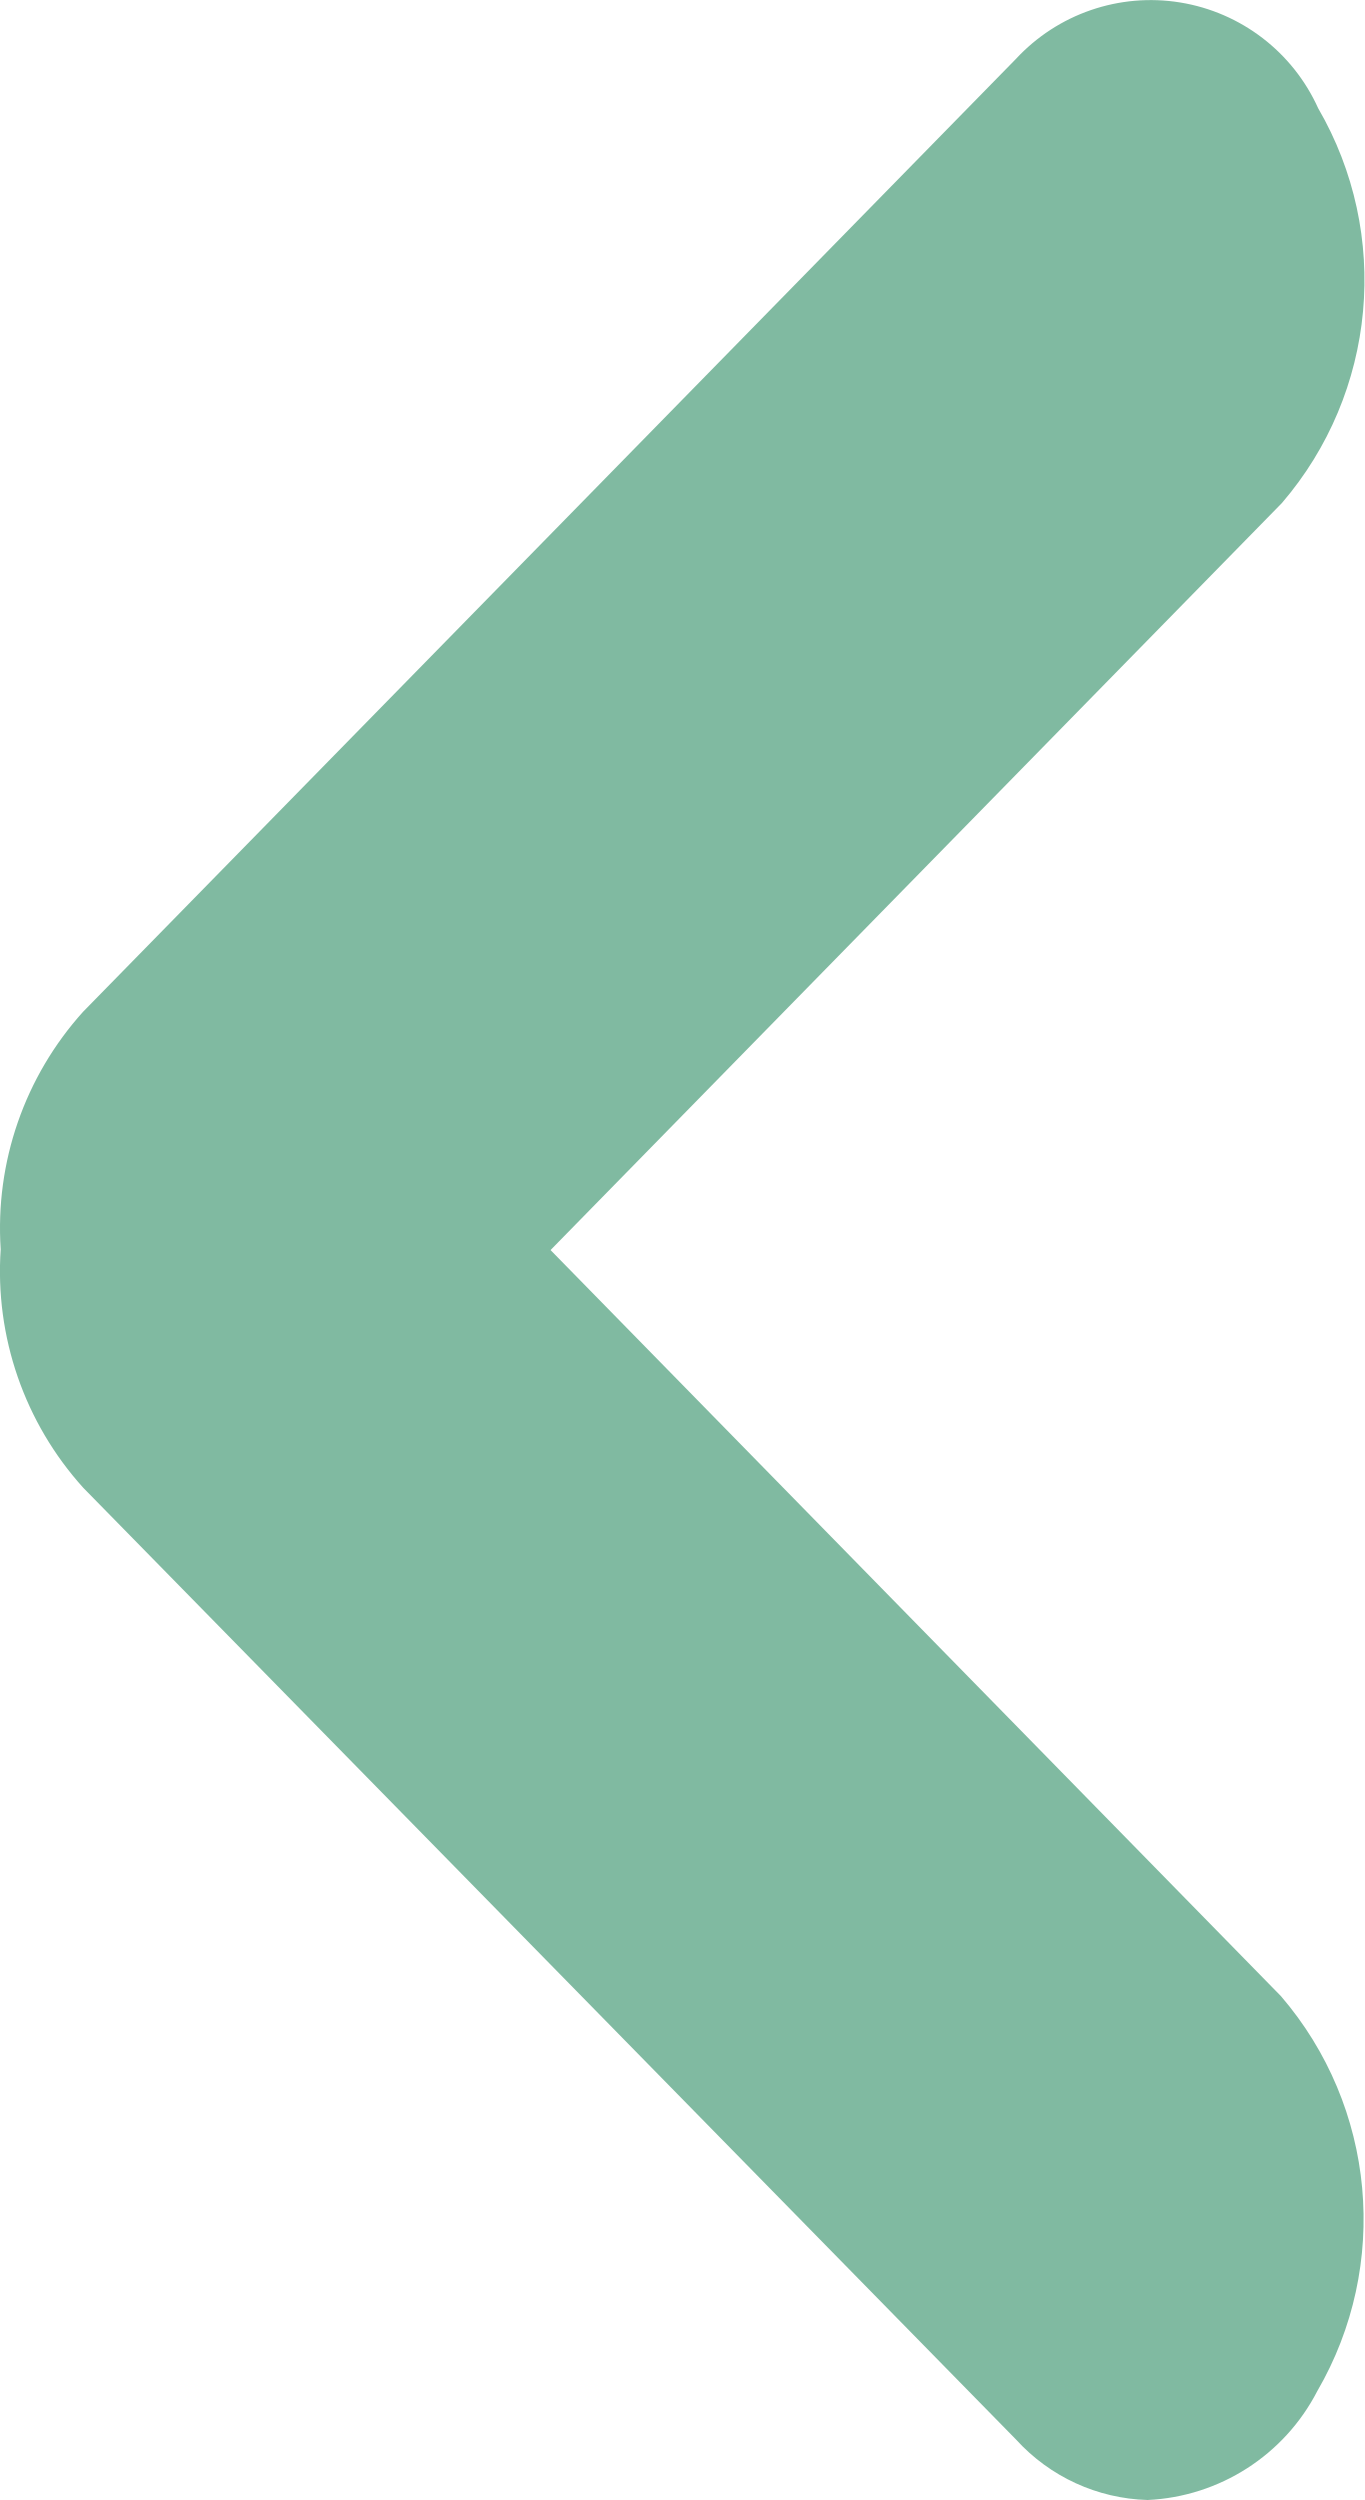
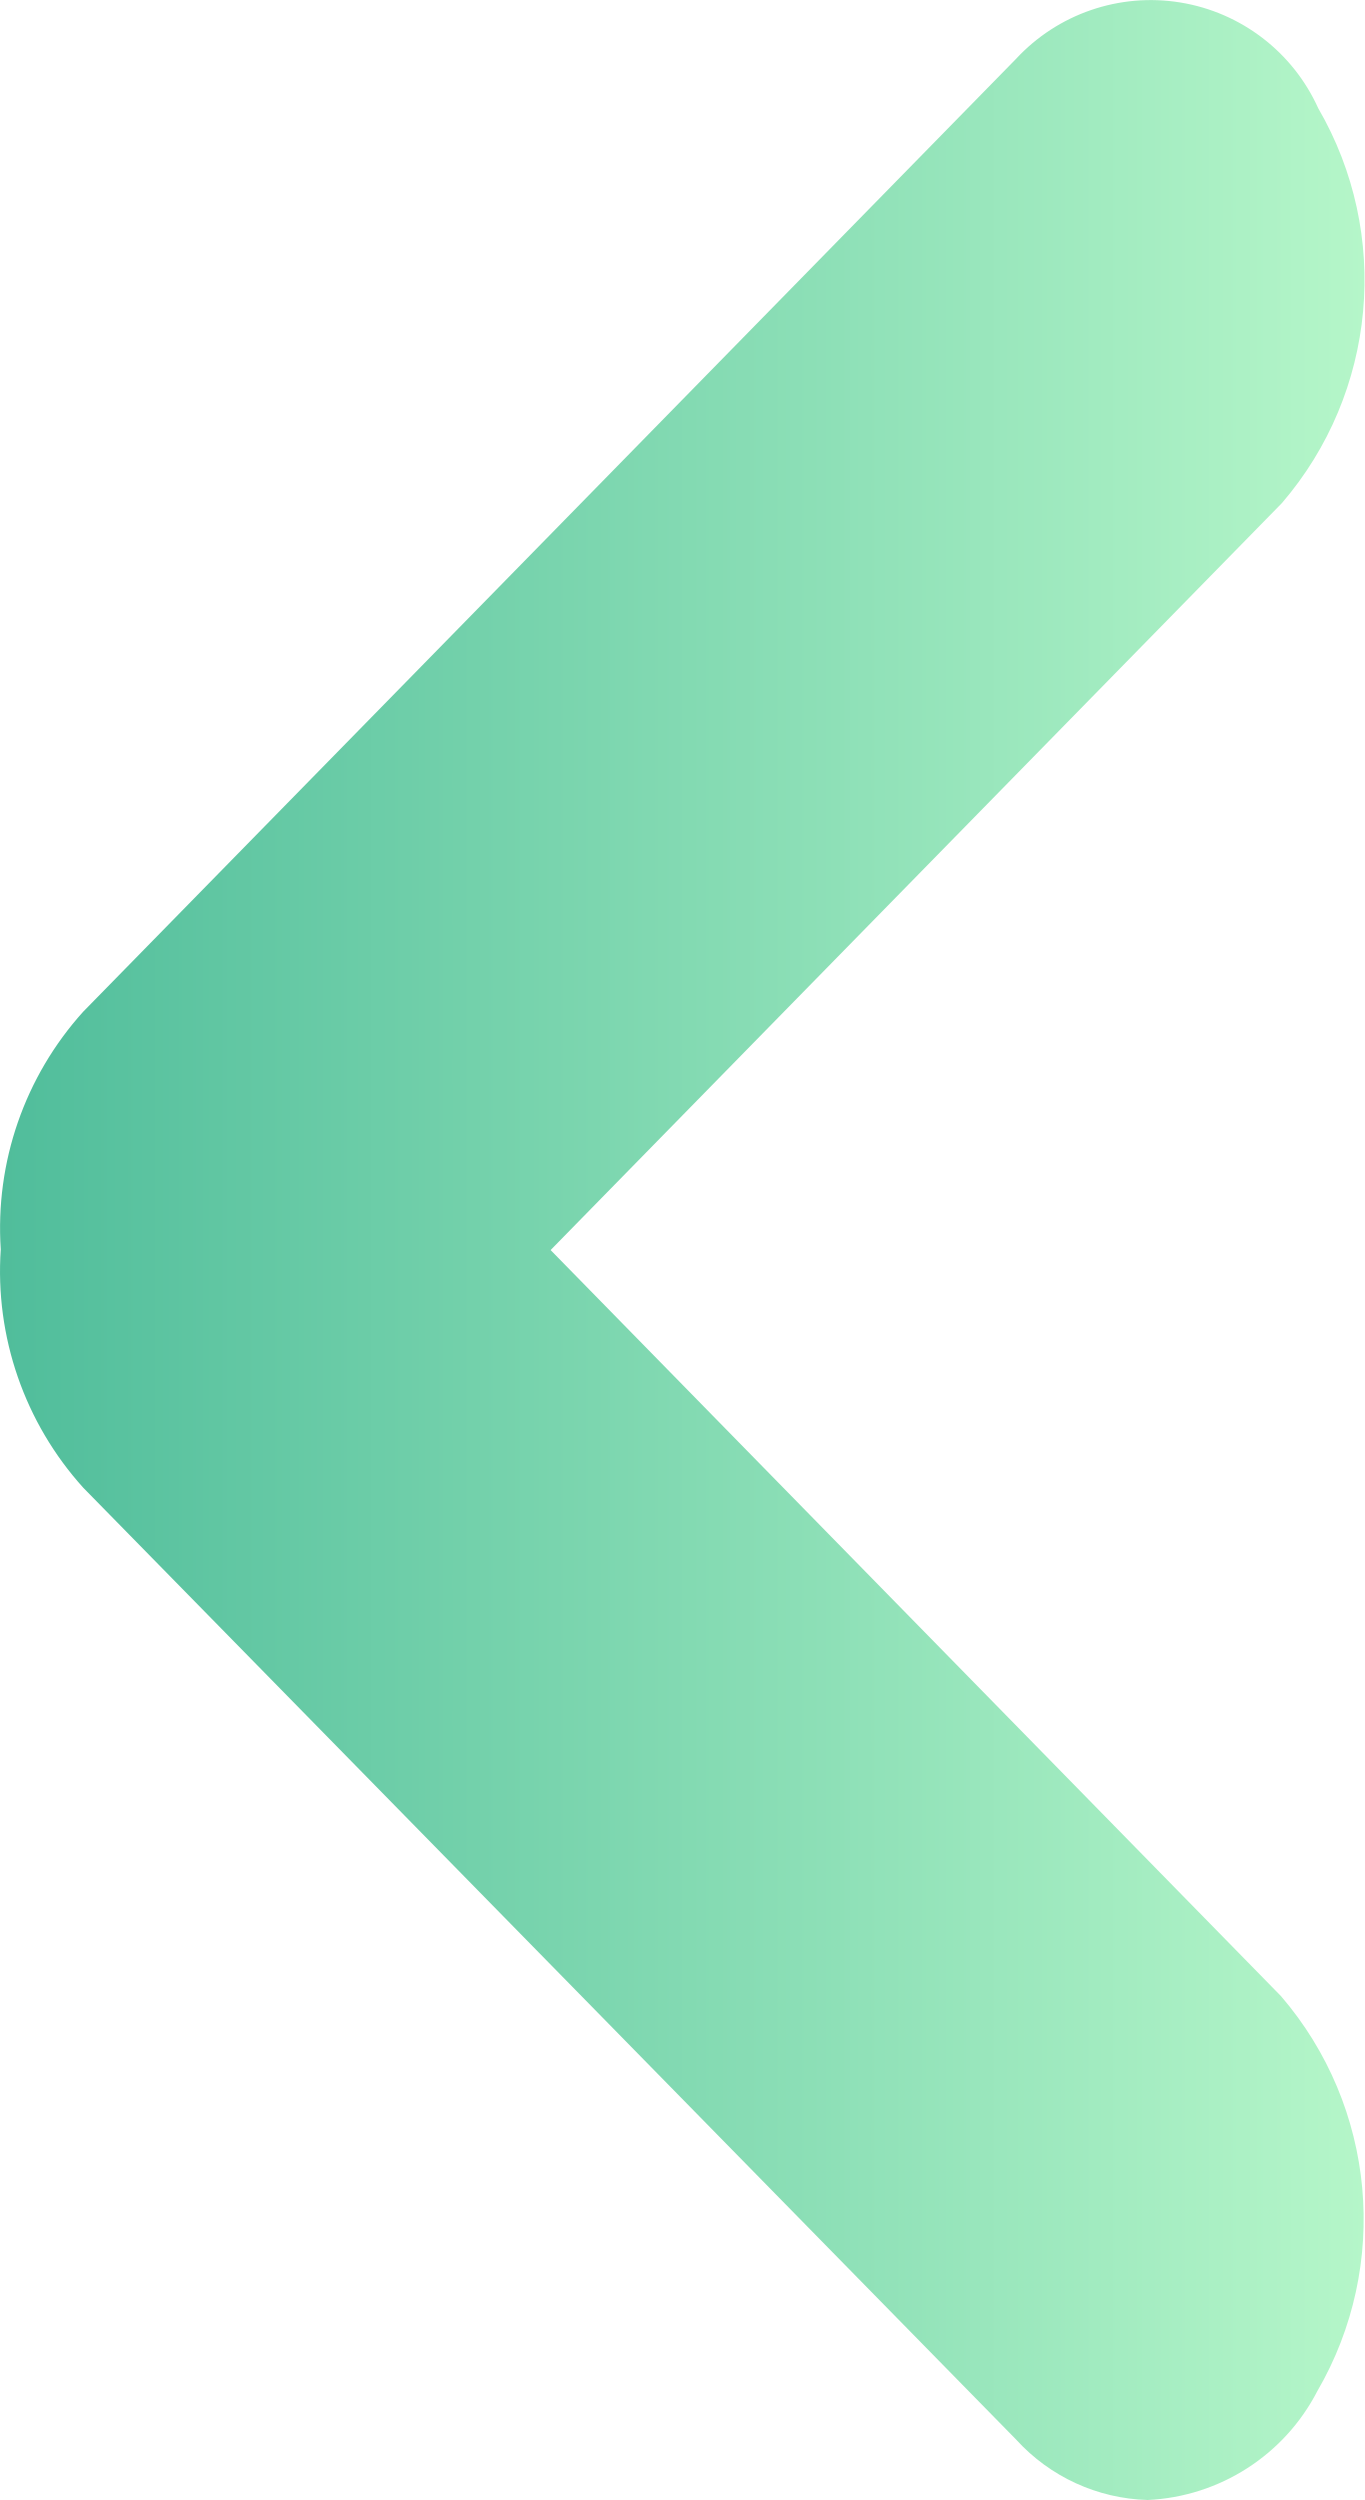
<svg xmlns="http://www.w3.org/2000/svg" id="图层_11" data-name="图层 11" viewBox="0 0 10.79 19.769">
  <defs>
-     <style>.cls-1{fill:#80baa1;}</style>
+     <style>.cls-1{fill:url(#未命名的渐变_2);}</style>
+     <linearGradient id="未命名的渐变_2" y1="9.884" x2="10.79" y2="9.884" gradientUnits="userSpaceOnUse">
+       <stop offset="0" stop-color="#50bd9b" />
+       <stop offset="1" stop-color="#b5f6c9" />
+     </linearGradient>
  </defs>
-   <path id="联合_2" data-name="联合 2" class="cls-1" d="M13.643,19.292,6.266,11.765a2.555,2.555,0,0,1-.653-1.886A2.555,2.555,0,0,1,6.265,8L13.64.467a1.453,1.453,0,0,1,2.391.389,2.706,2.706,0,0,1-.287,3.122L9.961,9.885l5.776,5.9a2.707,2.707,0,0,1,.287,3.123,1.593,1.593,0,0,1-1.342.861A1.461,1.461,0,0,1,13.643,19.292Z" transform="translate(-5.60746 0.00001)" />
+   <path id="联合_2" data-name="联合 2" class="cls-1" d="M8.036,19.292.659,11.765A2.555,2.555,0,0,1,.006,9.879,2.555,2.555,0,0,1,.658,8L8.033.467a1.453,1.453,0,0,1,2.391.389,2.706,2.706,0,0,1-.287,3.122L4.354,9.885l5.776,5.9a2.707,2.707,0,0,1,.287,3.123,1.593,1.593,0,0,1-1.342.861A1.461,1.461,0,0,1,8.036,19.292Z" transform="translate(0 -0.00002)" />
</svg>
